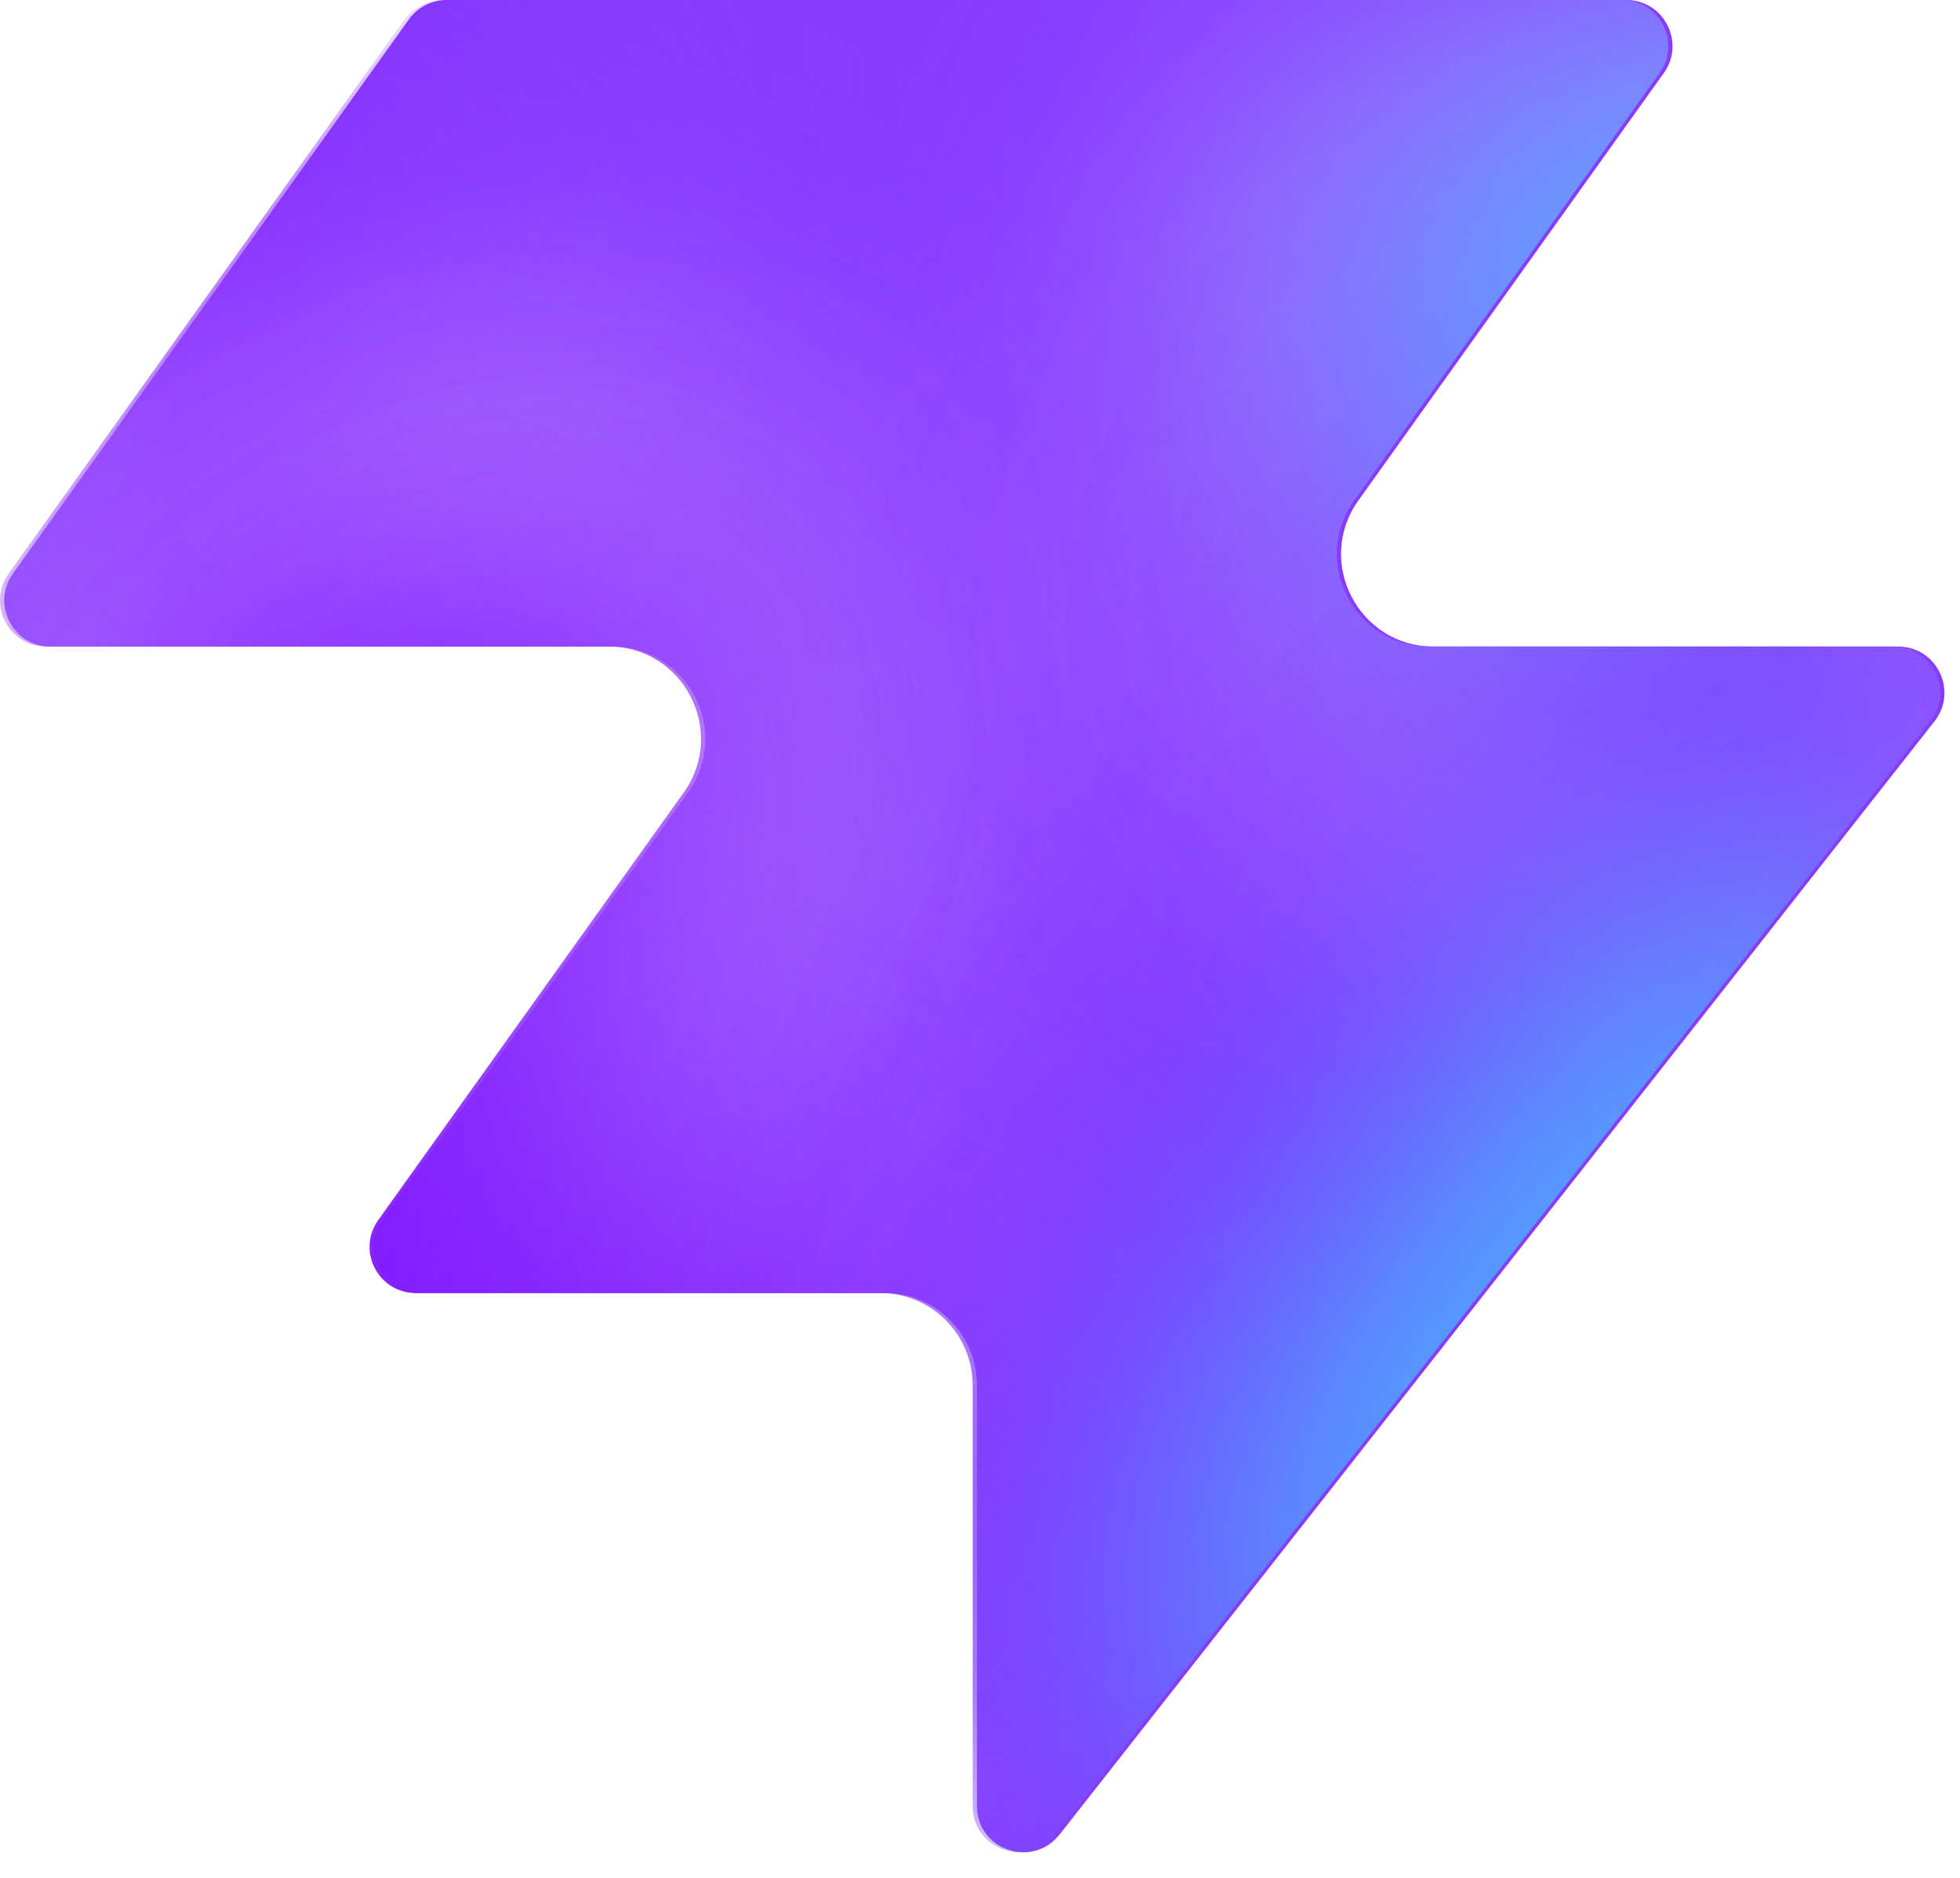
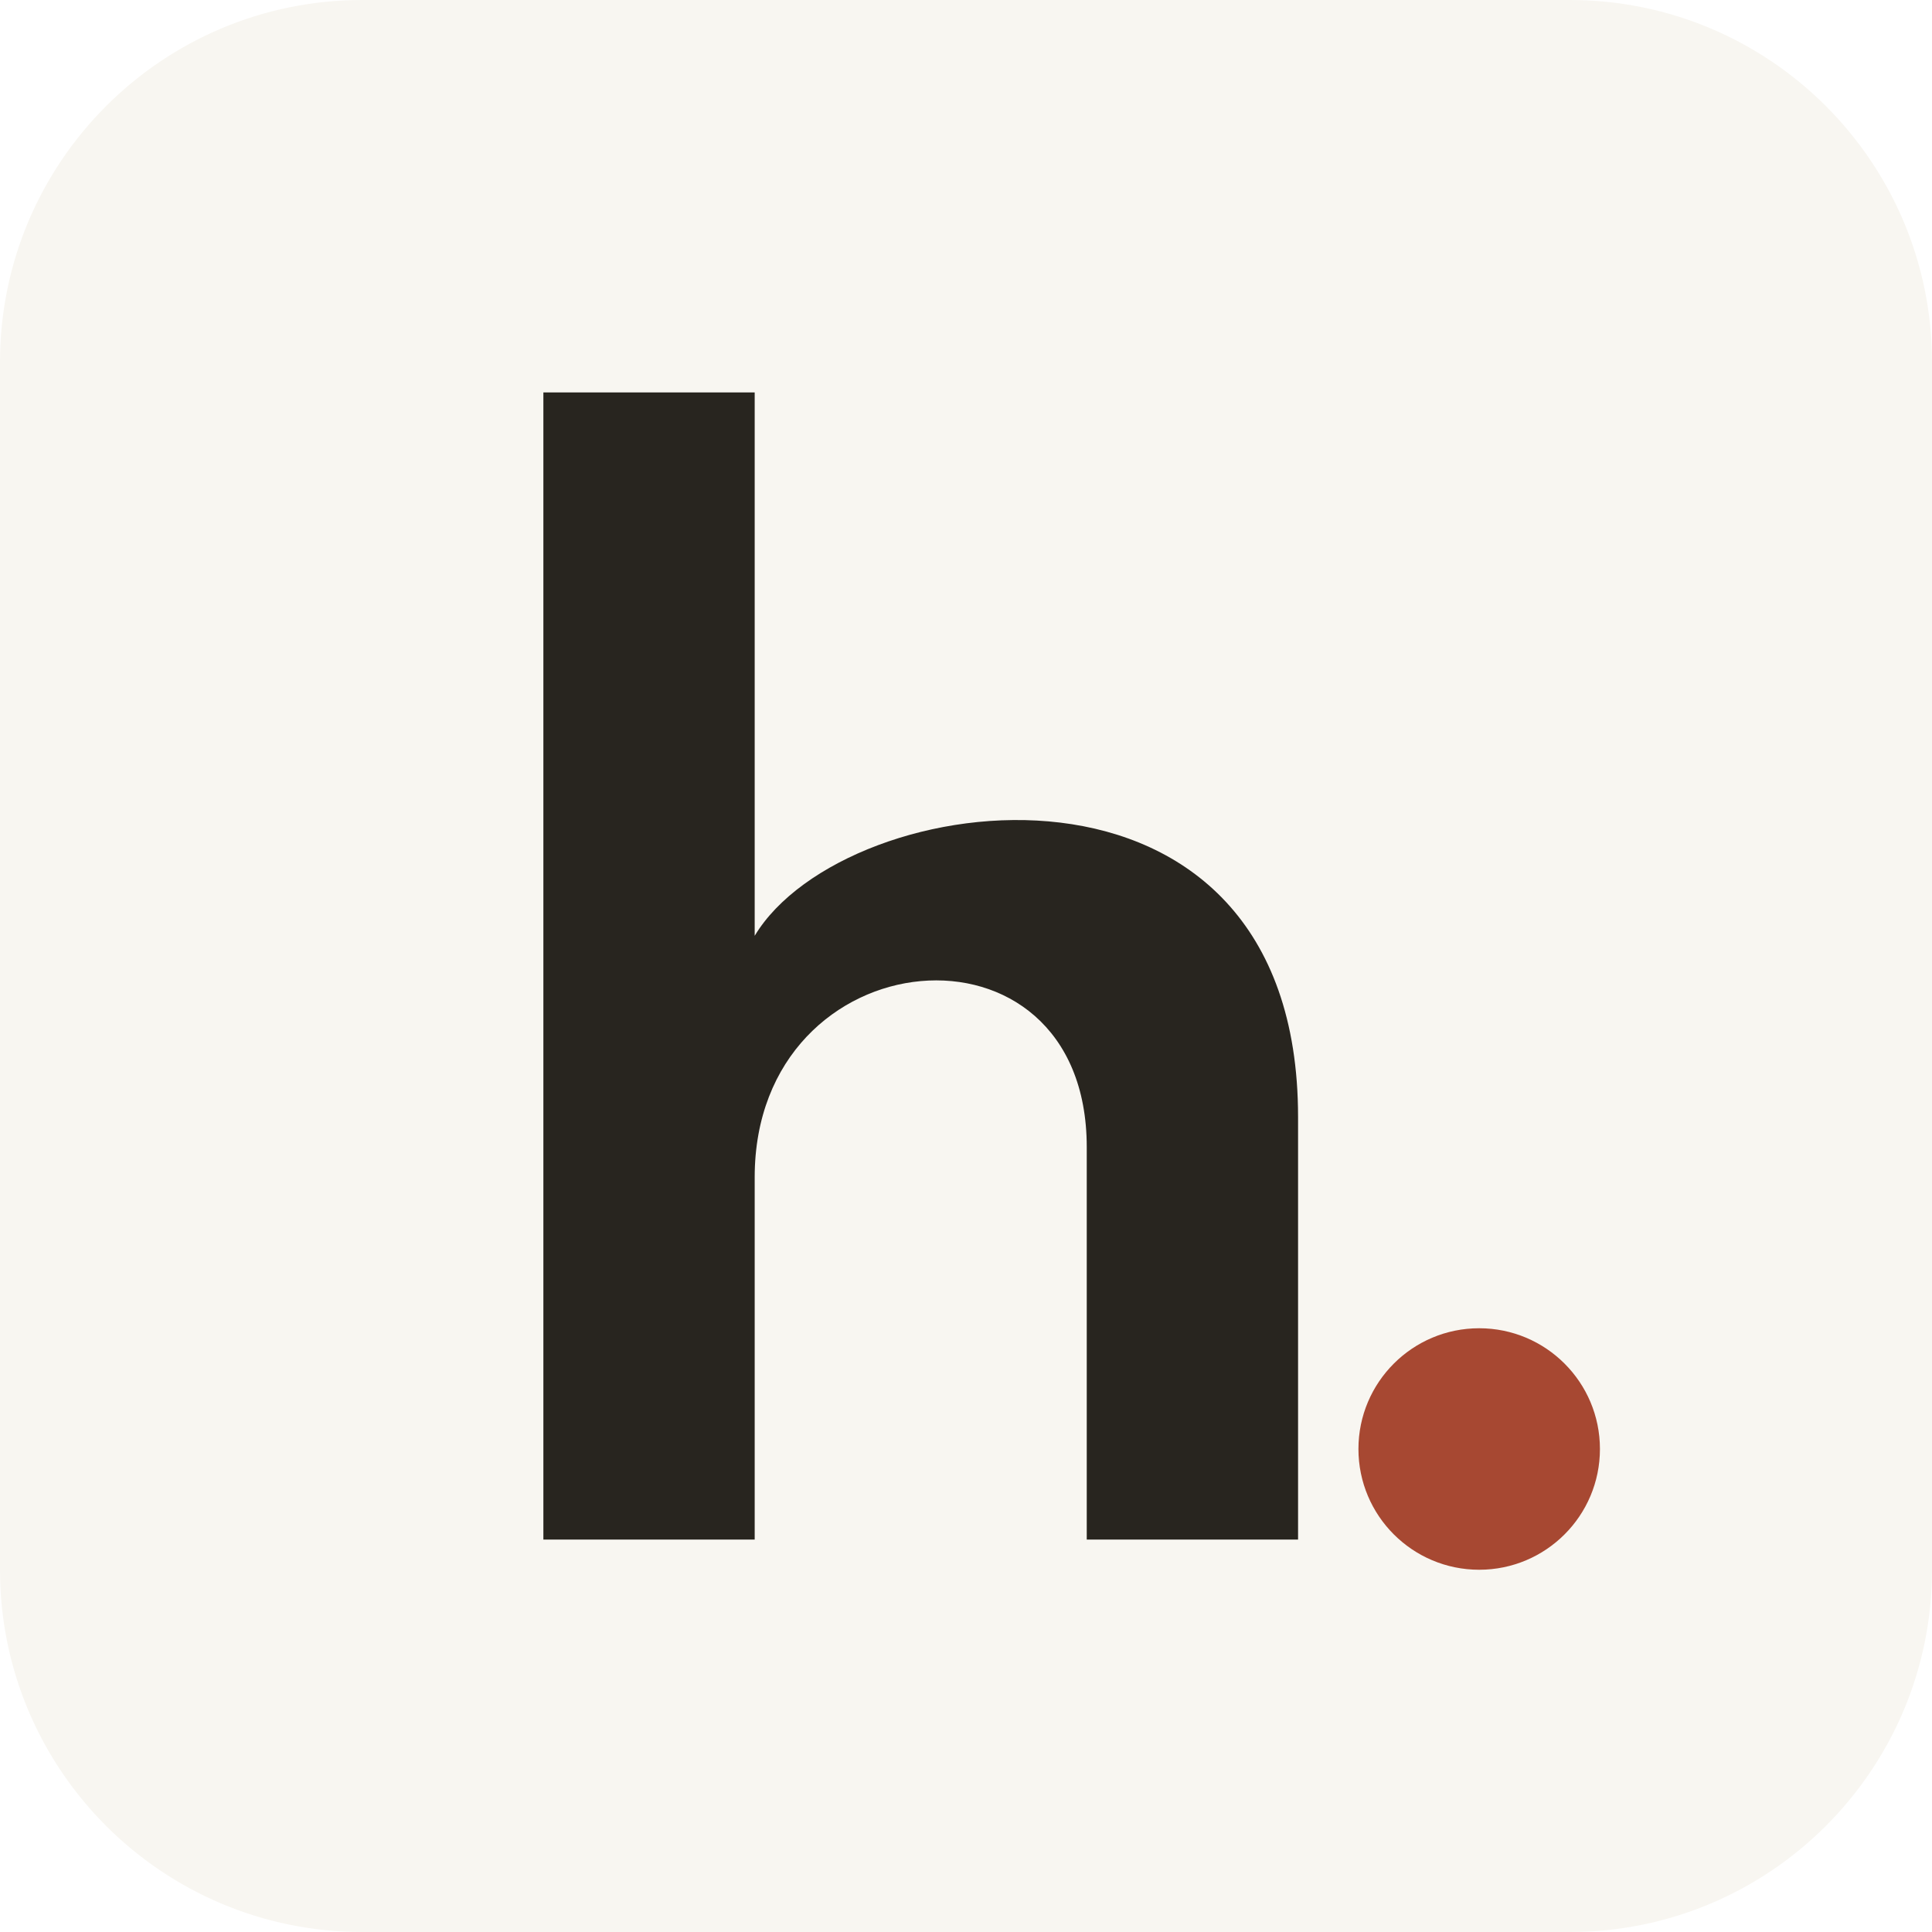
- <svg xmlns="http://www.w3.org/2000/svg" width="48" height="46" fill="none" viewBox="0 0 48 46">
-   <path fill="#863bff" d="M25.946 44.938c-.664.845-2.021.375-2.021-.698V33.937a2.26 2.26 0 0 0-2.262-2.262H10.287c-.92 0-1.456-1.04-.92-1.788l7.48-10.471c1.07-1.497 0-3.578-1.842-3.578H1.237c-.92 0-1.456-1.04-.92-1.788L10.013.474c.214-.297.556-.474.92-.474h28.894c.92 0 1.456 1.04.92 1.788l-7.48 10.471c-1.07 1.498 0 3.579 1.842 3.579h11.377c.943 0 1.473 1.088.89 1.83L25.947 44.94z" style="fill:#863bff;fill:color(display-p3 .525 .23 1);fill-opacity:1" />
-   <mask id="a" width="48" height="46" x="0" y="0" maskUnits="userSpaceOnUse" style="mask-type:alpha">
-     <path fill="#000" d="M25.842 44.938c-.664.844-2.021.375-2.021-.698V33.937a2.26 2.26 0 0 0-2.262-2.262H10.183c-.92 0-1.456-1.04-.92-1.788l7.48-10.471c1.07-1.498 0-3.579-1.842-3.579H1.133c-.92 0-1.456-1.04-.92-1.787L9.91.473c.214-.297.556-.474.92-.474h28.894c.92 0 1.456 1.04.92 1.788l-7.48 10.471c-1.07 1.498 0 3.578 1.842 3.578h11.377c.943 0 1.473 1.088.89 1.832L25.843 44.94z" style="fill:#000;fill-opacity:1" />
-   </mask>
-   <g mask="url(#a)">
-     <g filter="url(#b)">
-       <ellipse cx="5.508" cy="14.704" fill="#ede6ff" rx="5.508" ry="14.704" style="fill:#ede6ff;fill:color(display-p3 .927 .903 1);fill-opacity:1" transform="matrix(.00324 1 1 -.00324 -4.47 31.516)" />
-     </g>
-     <g filter="url(#c)">
-       <ellipse cx="10.399" cy="29.851" fill="#ede6ff" rx="10.399" ry="29.851" style="fill:#ede6ff;fill:color(display-p3 .927 .903 1);fill-opacity:1" transform="matrix(.00324 1 1 -.00324 -39.328 7.883)" />
-     </g>
-     <g filter="url(#d)">
-       <ellipse cx="5.508" cy="30.487" fill="#7e14ff" rx="5.508" ry="30.487" style="fill:#7e14ff;fill:color(display-p3 .492 .077 1);fill-opacity:1" transform="rotate(89.814 -25.913 -14.639)scale(1 -1)" />
-     </g>
-     <g filter="url(#e)">
-       <ellipse cx="5.508" cy="30.599" fill="#7e14ff" rx="5.508" ry="30.599" style="fill:#7e14ff;fill:color(display-p3 .492 .077 1);fill-opacity:1" transform="rotate(89.814 -32.644 -3.334)scale(1 -1)" />
-     </g>
-     <g filter="url(#f)">
-       <ellipse cx="5.508" cy="30.599" fill="#7e14ff" rx="5.508" ry="30.599" style="fill:#7e14ff;fill:color(display-p3 .492 .077 1);fill-opacity:1" transform="matrix(.00324 1 1 -.00324 -34.34 30.47)" />
-     </g>
-     <g filter="url(#g)">
-       <ellipse cx="14.072" cy="22.078" fill="#ede6ff" rx="14.072" ry="22.078" style="fill:#ede6ff;fill:color(display-p3 .927 .903 1);fill-opacity:1" transform="rotate(93.35 24.506 48.493)scale(-1 1)" />
-     </g>
-     <g filter="url(#h)">
-       <ellipse cx="3.47" cy="21.501" fill="#7e14ff" rx="3.47" ry="21.501" style="fill:#7e14ff;fill:color(display-p3 .492 .077 1);fill-opacity:1" transform="rotate(89.009 28.708 47.59)scale(-1 1)" />
-     </g>
-     <g filter="url(#i)">
-       <ellipse cx="3.47" cy="21.501" fill="#7e14ff" rx="3.47" ry="21.501" style="fill:#7e14ff;fill:color(display-p3 .492 .077 1);fill-opacity:1" transform="rotate(89.009 28.708 47.59)scale(-1 1)" />
-     </g>
-     <g filter="url(#j)">
-       <ellipse cx=".387" cy="8.972" fill="#7e14ff" rx="4.407" ry="29.108" style="fill:#7e14ff;fill:color(display-p3 .492 .077 1);fill-opacity:1" transform="rotate(39.51 .387 8.972)" />
-     </g>
-     <g filter="url(#k)">
-       <ellipse cx="47.523" cy="-6.092" fill="#7e14ff" rx="4.407" ry="29.108" style="fill:#7e14ff;fill:color(display-p3 .492 .077 1);fill-opacity:1" transform="rotate(37.892 47.523 -6.092)" />
-     </g>
-     <g filter="url(#l)">
-       <ellipse cx="41.412" cy="6.333" fill="#47bfff" rx="5.971" ry="9.665" style="fill:#47bfff;fill:color(display-p3 .28 .748 1);fill-opacity:1" transform="rotate(37.892 41.412 6.333)" />
-     </g>
-     <g filter="url(#m)">
-       <ellipse cx="-1.879" cy="38.332" fill="#7e14ff" rx="4.407" ry="29.108" style="fill:#7e14ff;fill:color(display-p3 .492 .077 1);fill-opacity:1" transform="rotate(37.892 -1.88 38.332)" />
-     </g>
-     <g filter="url(#n)">
-       <ellipse cx="-1.879" cy="38.332" fill="#7e14ff" rx="4.407" ry="29.108" style="fill:#7e14ff;fill:color(display-p3 .492 .077 1);fill-opacity:1" transform="rotate(37.892 -1.88 38.332)" />
-     </g>
-     <g filter="url(#o)">
-       <ellipse cx="35.651" cy="29.907" fill="#7e14ff" rx="4.407" ry="29.108" style="fill:#7e14ff;fill:color(display-p3 .492 .077 1);fill-opacity:1" transform="rotate(37.892 35.651 29.907)" />
-     </g>
-     <g filter="url(#p)">
-       <ellipse cx="38.418" cy="32.4" fill="#47bfff" rx="5.971" ry="15.297" style="fill:#47bfff;fill:color(display-p3 .28 .748 1);fill-opacity:1" transform="rotate(37.892 38.418 32.4)" />
-     </g>
-   </g>
-   <defs>
-     <filter id="b" width="60.045" height="41.654" x="-19.77" y="16.149" color-interpolation-filters="sRGB" filterUnits="userSpaceOnUse">
-       <feFlood flood-opacity="0" result="BackgroundImageFix" />
-       <feBlend in="SourceGraphic" in2="BackgroundImageFix" result="shape" />
-       <feGaussianBlur result="effect1_foregroundBlur_2002_17158" stdDeviation="7.659" />
-     </filter>
-     <filter id="c" width="90.34" height="51.437" x="-54.613" y="-7.533" color-interpolation-filters="sRGB" filterUnits="userSpaceOnUse">
-       <feFlood flood-opacity="0" result="BackgroundImageFix" />
-       <feBlend in="SourceGraphic" in2="BackgroundImageFix" result="shape" />
-       <feGaussianBlur result="effect1_foregroundBlur_2002_17158" stdDeviation="7.659" />
-     </filter>
-     <filter id="d" width="79.355" height="29.4" x="-49.64" y="2.03" color-interpolation-filters="sRGB" filterUnits="userSpaceOnUse">
-       <feFlood flood-opacity="0" result="BackgroundImageFix" />
-       <feBlend in="SourceGraphic" in2="BackgroundImageFix" result="shape" />
-       <feGaussianBlur result="effect1_foregroundBlur_2002_17158" stdDeviation="4.596" />
-     </filter>
-     <filter id="e" width="79.579" height="29.4" x="-45.045" y="20.029" color-interpolation-filters="sRGB" filterUnits="userSpaceOnUse">
-       <feFlood flood-opacity="0" result="BackgroundImageFix" />
-       <feBlend in="SourceGraphic" in2="BackgroundImageFix" result="shape" />
-       <feGaussianBlur result="effect1_foregroundBlur_2002_17158" stdDeviation="4.596" />
-     </filter>
-     <filter id="f" width="79.579" height="29.4" x="-43.513" y="21.178" color-interpolation-filters="sRGB" filterUnits="userSpaceOnUse">
-       <feFlood flood-opacity="0" result="BackgroundImageFix" />
-       <feBlend in="SourceGraphic" in2="BackgroundImageFix" result="shape" />
-       <feGaussianBlur result="effect1_foregroundBlur_2002_17158" stdDeviation="4.596" />
-     </filter>
-     <filter id="g" width="74.749" height="58.852" x="15.756" y="-17.901" color-interpolation-filters="sRGB" filterUnits="userSpaceOnUse">
-       <feFlood flood-opacity="0" result="BackgroundImageFix" />
-       <feBlend in="SourceGraphic" in2="BackgroundImageFix" result="shape" />
-       <feGaussianBlur result="effect1_foregroundBlur_2002_17158" stdDeviation="7.659" />
-     </filter>
-     <filter id="h" width="61.377" height="25.362" x="23.548" y="2.284" color-interpolation-filters="sRGB" filterUnits="userSpaceOnUse">
-       <feFlood flood-opacity="0" result="BackgroundImageFix" />
-       <feBlend in="SourceGraphic" in2="BackgroundImageFix" result="shape" />
-       <feGaussianBlur result="effect1_foregroundBlur_2002_17158" stdDeviation="4.596" />
-     </filter>
-     <filter id="i" width="61.377" height="25.362" x="23.548" y="2.284" color-interpolation-filters="sRGB" filterUnits="userSpaceOnUse">
-       <feFlood flood-opacity="0" result="BackgroundImageFix" />
-       <feBlend in="SourceGraphic" in2="BackgroundImageFix" result="shape" />
-       <feGaussianBlur result="effect1_foregroundBlur_2002_17158" stdDeviation="4.596" />
-     </filter>
-     <filter id="j" width="56.045" height="63.649" x="-27.636" y="-22.853" color-interpolation-filters="sRGB" filterUnits="userSpaceOnUse">
-       <feFlood flood-opacity="0" result="BackgroundImageFix" />
-       <feBlend in="SourceGraphic" in2="BackgroundImageFix" result="shape" />
-       <feGaussianBlur result="effect1_foregroundBlur_2002_17158" stdDeviation="4.596" />
-     </filter>
-     <filter id="k" width="54.814" height="64.646" x="20.116" y="-38.415" color-interpolation-filters="sRGB" filterUnits="userSpaceOnUse">
-       <feFlood flood-opacity="0" result="BackgroundImageFix" />
-       <feBlend in="SourceGraphic" in2="BackgroundImageFix" result="shape" />
-       <feGaussianBlur result="effect1_foregroundBlur_2002_17158" stdDeviation="4.596" />
-     </filter>
-     <filter id="l" width="33.541" height="35.313" x="24.641" y="-11.323" color-interpolation-filters="sRGB" filterUnits="userSpaceOnUse">
-       <feFlood flood-opacity="0" result="BackgroundImageFix" />
-       <feBlend in="SourceGraphic" in2="BackgroundImageFix" result="shape" />
-       <feGaussianBlur result="effect1_foregroundBlur_2002_17158" stdDeviation="4.596" />
-     </filter>
-     <filter id="m" width="54.814" height="64.646" x="-29.286" y="6.009" color-interpolation-filters="sRGB" filterUnits="userSpaceOnUse">
-       <feFlood flood-opacity="0" result="BackgroundImageFix" />
-       <feBlend in="SourceGraphic" in2="BackgroundImageFix" result="shape" />
-       <feGaussianBlur result="effect1_foregroundBlur_2002_17158" stdDeviation="4.596" />
-     </filter>
-     <filter id="n" width="54.814" height="64.646" x="-29.286" y="6.009" color-interpolation-filters="sRGB" filterUnits="userSpaceOnUse">
-       <feFlood flood-opacity="0" result="BackgroundImageFix" />
-       <feBlend in="SourceGraphic" in2="BackgroundImageFix" result="shape" />
-       <feGaussianBlur result="effect1_foregroundBlur_2002_17158" stdDeviation="4.596" />
-     </filter>
-     <filter id="o" width="54.814" height="64.646" x="8.244" y="-2.416" color-interpolation-filters="sRGB" filterUnits="userSpaceOnUse">
-       <feFlood flood-opacity="0" result="BackgroundImageFix" />
-       <feBlend in="SourceGraphic" in2="BackgroundImageFix" result="shape" />
-       <feGaussianBlur result="effect1_foregroundBlur_2002_17158" stdDeviation="4.596" />
-     </filter>
-     <filter id="p" width="39.409" height="43.623" x="18.713" y="10.588" color-interpolation-filters="sRGB" filterUnits="userSpaceOnUse">
-       <feFlood flood-opacity="0" result="BackgroundImageFix" />
-       <feBlend in="SourceGraphic" in2="BackgroundImageFix" result="shape" />
-       <feGaussianBlur result="effect1_foregroundBlur_2002_17158" stdDeviation="4.596" />
-     </filter>
-   </defs>
+ <svg xmlns="http://www.w3.org/2000/svg" viewBox="0 0 64 64">
+   <rect width="64" height="64" rx="12" fill="#f8f6f1" />
+   <path d="M18 13h7v18c3-5 18-7 18 6v14h-7V38c0-8-11-7-11 1v12h-7z" fill="#28251f" />
+   <circle cx="49" cy="48" r="4" fill="#a74832" />
</svg>
